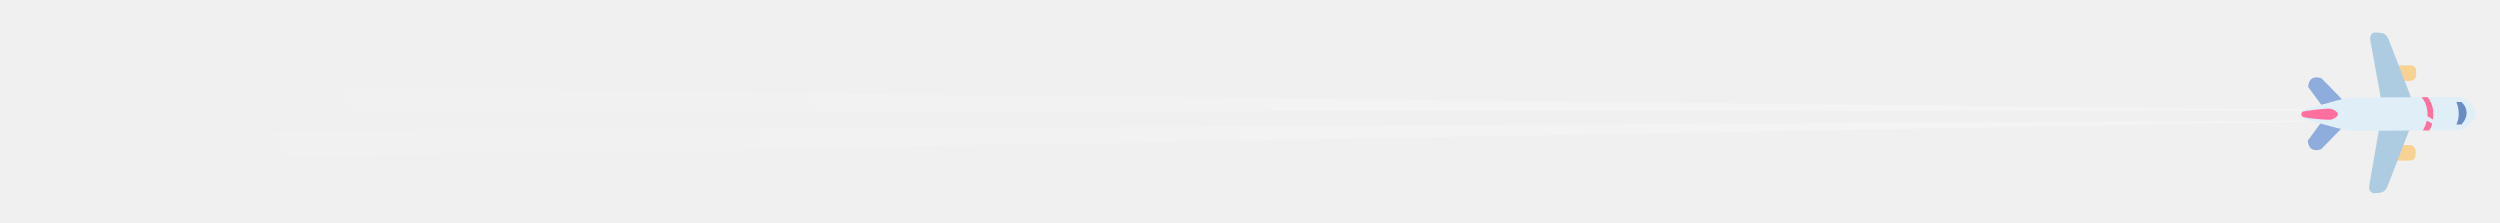
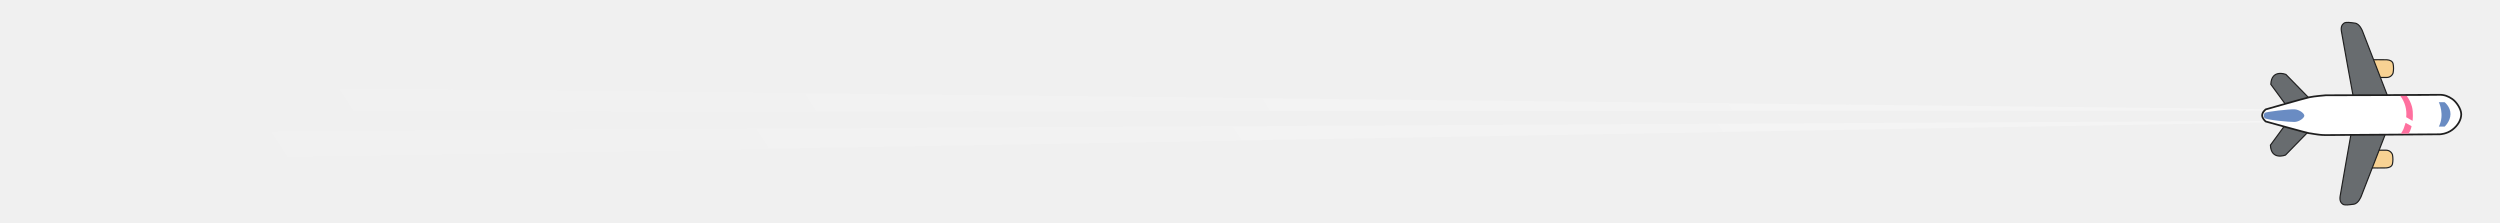
<svg xmlns="http://www.w3.org/2000/svg" width="2122.001" height="189.182" viewBox="0 0 2122.001 189.182">
  <defs>
    <clipPath id="clip-path">
      <rect y="884" width="2122.001" height="189.182" fill="none" />
    </clipPath>
    <linearGradient id="linear-gradient" x1="0.971" y1="0.03" x2="-0.03" y2="1.029" gradientUnits="objectBoundingBox">
      <stop offset="0" stop-color="#fff" />
      <stop offset="1" stop-color="#fff" stop-opacity="0" />
    </linearGradient>
  </defs>
  <g id="Group_123" data-name="Group 123" transform="translate(-9382.499 -6923.21)">
    <g id="Scroll_Group_1" data-name="Scroll Group 1" transform="translate(9382.499 6039.21)" clip-path="url(#clip-path)" style="isolation: isolate">
      <g id="Group_122" data-name="Group 122" transform="translate(-9382.499 -6039.21)">
        <g id="Group_43" data-name="Group 43" transform="matrix(0.809, 0.588, -0.588, 0.809, 10068.145, 6039.21)">
          <path id="Path_2734" data-name="Path 2734" d="M1661.765,0,2.221,859.662,0,885.046Z" transform="translate(17.437 231.273) rotate(-8)" opacity="0.32" fill="url(#linear-gradient)" />
          <path id="Path_2735" data-name="Path 2735" d="M1680.573,0,2.513,903.62,0,932.34Z" transform="translate(0 243.223) rotate(-8)" opacity="0.32" fill="url(#linear-gradient)" />
        </g>
-         <g id="Group_42" data-name="Group 42" transform="translate(11390.1 6922.272) rotate(36)">
-           <path id="Path_6" data-name="Path 6" d="M18.873,0,11.814,6.9.75,17.726S-3.483,28.441,8.158,28.97L23.5,17.726Z" transform="matrix(0.588, 0.809, -0.809, 0.588, 23.437, 65.305)" fill="#8faddc" />
-           <path id="Path_7" data-name="Path 7" d="M4.63,0l7.059,6.9L22.752,17.726s4.233,10.715-7.408,11.244L0,17.726Z" transform="matrix(0.588, 0.809, -0.809, 0.588, 45.682, 96.443)" fill="#8faddc" />
-           <path id="Path_4" data-name="Path 4" d="M.071,16.644s-.16-9.5,0-11.667S.988.883,3,.347a17.666,17.666,0,0,1,6.956,0,4.973,4.973,0,0,1,3.334,4.63c.05,2.55,0,7.408,0,7.408Z" transform="matrix(0.588, 0.809, -0.809, 0.588, 68.16, 20.133)" fill="#f8d293" />
-           <path id="Path_5" data-name="Path 5" d="M13.239,16.644s.16-9.5,0-11.667S12.322.883,10.312.347a17.666,17.666,0,0,0-6.956,0A4.973,4.973,0,0,0,.022,4.977c-.05,2.55,0,7.408,0,7.408Z" transform="matrix(0.588, 0.809, -0.809, 0.588, 107.534, 75.12)" fill="#f8d293" />
-           <path id="Path_3" data-name="Path 3" d="M0,0,48.459,18.828s5.4,2.006,5.865,5.556,1,6.733,0,8.179S51.7,35.033,48.459,34.57,0,26.082,0,26.082Z" transform="matrix(0.588, 0.809, -0.809, 0.588, 95.365, 66.685)" fill="#aecce1" />
-           <path id="Path_2" data-name="Path 2" d="M55.894,0,6.432,19.115S1.03,21.121.567,24.671s-1,6.733,0,8.179,2.623,2.469,5.864,2.006,49.462-8.929,49.462-8.929Z" transform="matrix(0.588, 0.809, -0.809, 0.588, 48.441, 0)" fill="#aecce1" />
-           <path id="Path_1" data-name="Path 1" d="M28.4,101.09c.175-5.649,2.414-85.232,2.414-85.232A17.18,17.18,0,0,0,27.9,6.808C24.935,2.6,20.9.171,17.124.006S8.067,3.222,6.019,5.98a15.025,15.025,0,0,0-3.407,9.7C2.643,19.8,0,100.015,0,100.015s.384,8.58,1.043,12.214,7.864,32.66,7.864,32.66,1.6,2.272,3.654,2.467,4.183-2.17,4.183-2.17,9.984-31.635,9.866-31.989S28.225,106.739,28.4,101.09Z" transform="matrix(0.616, 0.788, -0.788, 0.616, 122.023, 10.341)" fill="#dfeef7" />
-           <path id="Path_10" data-name="Path 10" d="M4.838,0C3.146-.108.247,3.61.015,7.314-.2,10.68,1.83,29.8,2.824,30.444a3.2,3.2,0,0,0,3.674.112C7.954,29.672,9.61,10.866,9.468,7.314S6.53.112,4.838,0Z" transform="matrix(0.588, 0.809, -0.809, 0.588, 36.063, 88.95)" fill="#ff709f" />
-           <path id="Path_13" data-name="Path 13" d="M0,4.4V8.707s9.687-4.564,19.051,0V4.4S15.067.086,9.349,0,0,4.4,0,4.4Z" transform="matrix(0.588, 0.809, -0.809, 0.588, 121.067, 20.22)" fill="#6a8cc3" />
-           <path id="Path_23" data-name="Path 23" d="M4.152,0,0,2.992a22.354,22.354,0,0,1,13.478,10.25l5.468-.58s-2.917-5.389-6.7-8.41A26.065,26.065,0,0,0,4.152,0Z" transform="translate(87.745 36.318)" fill="#ff709f" />
-           <path id="Path_24" data-name="Path 24" d="M0,.622,5.066,0A14.261,14.261,0,0,1,6.081,2.9a11.173,11.173,0,0,1,.287,3.486L2.14,9.366s-.384-2.9-.736-4.191S0,.622,0,.622Z" transform="translate(103.073 52.221)" fill="#ff709f" />
-         </g>
      </g>
+     </g>
+     <g id="Group_124" data-name="Group 124" transform="translate(11228.701 6613.434) rotate(36)">
+       <path id="Path_6" data-name="Path 6" d="M21.437,0,13.419,7.842.852,20.134S-3.956,32.3,9.267,32.906L26.7,20.134Z" transform="matrix(0.588, 0.809, -0.809, 0.588, 311.08, 233.91)" fill="#686c6f" stroke="#1f1f1f" stroke-width="1" />
+       <path id="Path_7" data-name="Path 7" d="M5.259,0l8.018,7.842L25.843,20.134s4.808,12.17-8.414,12.771L0,20.134Z" transform="matrix(0.588, 0.809, -0.809, 0.588, 336.347, 269.279)" fill="#686c6f" stroke="#1f1f1f" stroke-width="1" />
+       <path id="Path_4" data-name="Path 4" d="M.081,18.905S-.1,8.111.081,5.653,1.122,1,3.405.394a20.066,20.066,0,0,1,7.9,0,5.649,5.649,0,0,1,3.786,5.259c.057,2.9,0,8.414,0,8.414Z" transform="matrix(0.588, 0.809, -0.809, 0.588, 361.879, 182.602)" fill="#f8d293" stroke="#1f1f1f" stroke-width="1" />
+       <path id="Path_5" data-name="Path 5" d="M15.038,18.905s.181-10.794,0-13.252S14,1,11.713.394a20.066,20.066,0,0,0-7.9,0A5.649,5.649,0,0,0,.025,5.653c-.057,2.9,0,8.414,0,8.414Z" transform="matrix(0.588, 0.809, -0.809, 0.588, 406.603, 245.059)" fill="#f8d293" stroke="#1f1f1f" stroke-width="1" />
+       <path id="Path_3" data-name="Path 3" d="M0,0,55.043,21.386S61.179,23.665,61.7,27.7s1.14,7.647,0,9.291-2.98,2.8-6.661,2.279S0,29.625,0,29.625Z" transform="matrix(0.588, 0.809, -0.809, 0.588, 392.781, 235.479)" fill="#686c6f" stroke="#1f1f1f" stroke-width="1" />
+       <path id="Path_2" data-name="Path 2" d="M63.488,0,7.306,21.712S1.17,23.99.645,28.022s-1.14,7.647,0,9.291,2.98,2.8,6.661,2.279S63.488,29.45,63.488,29.45Z" transform="matrix(0.588, 0.809, -0.809, 0.588, 339.481, 159.733)" fill="#686c6f" stroke="#1f1f1f" stroke-width="1" />
+       <g id="Path_1" data-name="Path 1" transform="matrix(0.616, 0.788, -0.788, 0.616, 423.061, 171.48)" fill="#fff">
+         <path d="M 14.544 168.139 C 14.543 168.139 14.544 168.139 14.543 168.139 C 14.427 168.139 14.31 168.133 14.197 168.123 C 11.553 167.872 9.586 165.123 9.504 165.006 L 9.423 164.891 L 9.389 164.755 C 9.055 163.408 1.191 131.714 0.447 127.611 C -0.303 123.481 -0.731 114.036 -0.749 113.636 L -0.751 113.607 L -0.75 113.578 C -0.72 112.667 2.252 22.432 2.217 17.818 C 2.199 15.51 2.559 13.428 3.316 11.453 C 3.951 9.795 4.878 8.172 6.234 6.345 C 7.435 4.729 9.54 2.955 11.867 1.601 C 14.471 0.085 17.056 -0.75 19.144 -0.75 C 19.258 -0.75 19.372 -0.748 19.484 -0.743 C 21.745 -0.644 24.106 0.135 26.311 1.509 C 28.542 2.899 30.613 4.903 32.299 7.302 C 35.761 12.227 35.753 17.785 35.751 18.019 L 35.751 18.026 L 35.751 18.034 C 35.725 18.938 33.205 108.503 33.009 114.848 C 32.868 119.388 31.854 124.187 31.309 126.766 C 31.154 127.498 30.994 128.254 30.972 128.485 C 30.995 128.666 30.948 128.859 30.847 129.243 C 30.771 129.526 30.656 129.937 30.503 130.463 C 30.22 131.434 29.798 132.84 29.248 134.642 C 28.324 137.674 27.025 141.871 25.388 147.118 C 22.602 156.049 19.763 165.047 19.734 165.137 L 19.685 165.292 L 19.576 165.414 C 19.476 165.525 17.09 168.139 14.544 168.139 Z" stroke="none" />
+         <path d="M 14.543 167.389 C 16.785 167.389 19.019 164.911 19.019 164.911 C 19.019 164.911 30.359 128.978 30.226 128.576 C 30.092 128.175 32.06 121.241 32.259 114.824 C 32.457 108.408 35.001 18.012 35.001 18.012 C 35.001 18.012 35.049 12.518 31.685 7.733 C 28.322 2.948 23.738 0.194 19.451 0.007 C 19.35 0.002 19.247 2.337911837457796e-06 19.144 2.337911837457796e-06 C 14.883 2.337911837457796e-06 9.108 3.733 6.836 6.792 C 4.51 9.925 2.931 13.129 2.967 17.812 C 3.003 22.495 -1.302304440287116e-06 113.603 -1.302304440287116e-06 113.603 C -1.302304440287116e-06 113.603 0.436 123.349 1.185 127.477 C 1.934 131.604 10.117 164.574 10.117 164.574 C 10.117 164.574 11.937 167.155 14.267 167.376 C 14.359 167.385 14.451 167.389 14.543 167.389 M 14.544 168.889 L 14.543 168.889 L 14.543 168.889 C 14.403 168.889 14.263 168.882 14.126 168.869 C 11.193 168.592 9.118 165.761 8.891 165.439 L 8.729 165.209 L 8.661 164.936 C 8.326 163.587 0.458 131.872 -0.291 127.744 C -1.049 123.565 -1.481 114.072 -1.499 113.67 L -1.501 113.612 L -1.499 113.554 C -1.469 112.643 1.502 22.423 1.467 17.824 C 1.449 15.421 1.824 13.249 2.615 11.184 C 3.276 9.461 4.234 7.781 5.632 5.898 C 6.89 4.204 9.08 2.355 11.49 0.953 C 14.207 -0.629 16.925 -1.5 19.144 -1.5 C 19.269 -1.5 19.394 -1.497 19.516 -1.492 C 21.906 -1.387 24.393 -0.57 26.708 0.873 C 29.023 2.316 31.169 4.39 32.913 6.871 C 36.511 11.991 36.503 17.781 36.501 18.025 L 36.501 18.04 L 36.501 18.055 C 36.475 18.959 33.954 108.525 33.758 114.871 C 33.615 119.478 32.592 124.32 32.043 126.921 C 31.908 127.556 31.77 128.21 31.728 128.484 C 31.75 128.86 31.607 129.351 31.223 130.672 C 30.939 131.646 30.516 133.055 29.966 134.861 C 29.041 137.894 27.742 142.093 26.104 147.341 C 23.318 156.274 20.478 165.273 20.449 165.363 L 20.351 165.674 L 20.133 165.916 C 19.859 166.22 17.371 168.889 14.544 168.889 Z" stroke="none" fill="#1f1f1f" />
+       </g>
+       <path id="Path_10" data-name="Path 10" d="M5.5,0C3.574-.122.281,4.1.018,8.307c-.239,3.824,2.022,24.651,3.151,25.378a3.637,3.637,0,0,0,4.174.127c1.653-1,3.573-21.471,3.412-25.506S7.418.128,5.5,0Z" transform="matrix(0.588, 0.809, -0.809, 0.588, 325.362, 261.169)" fill="#6a8cc3" />
+       <path id="Path_13" data-name="Path 13" d="M0,4.994v4.9s10.544-5.184,20.737,0v-4.9S16.4.1,10.176,0,0,4.994,0,4.994Z" transform="matrix(0.588, 0.809, -0.809, 0.588, 422.194, 183.386)" fill="#6a8cc3" />
+       <path id="Path_23" data-name="Path 23" d="M389.138,201.159l-4.4,3.2a25.113,25.113,0,0,1,14.7,11.67l6.21-.659s-3.314-6.121-7.611-9.552A27.146,27.146,0,0,0,389.138,201.159Z" transform="translate(-0.181 -0.249)" fill="#ff709f" />
+       <path id="Path_24" data-name="Path 24" d="M401.535,219.756l5.754-.706a16.187,16.187,0,0,1,1.153,3.293,10.007,10.007,0,0,1,.432,3.393l-5.181,3.816a31.107,31.107,0,0,0-.562-4.623C402.731,223.458,401.535,219.756,401.535,219.756Z" transform="translate(0.144 0.198)" fill="#ff709f" />
    </g>
  </g>
</svg>
